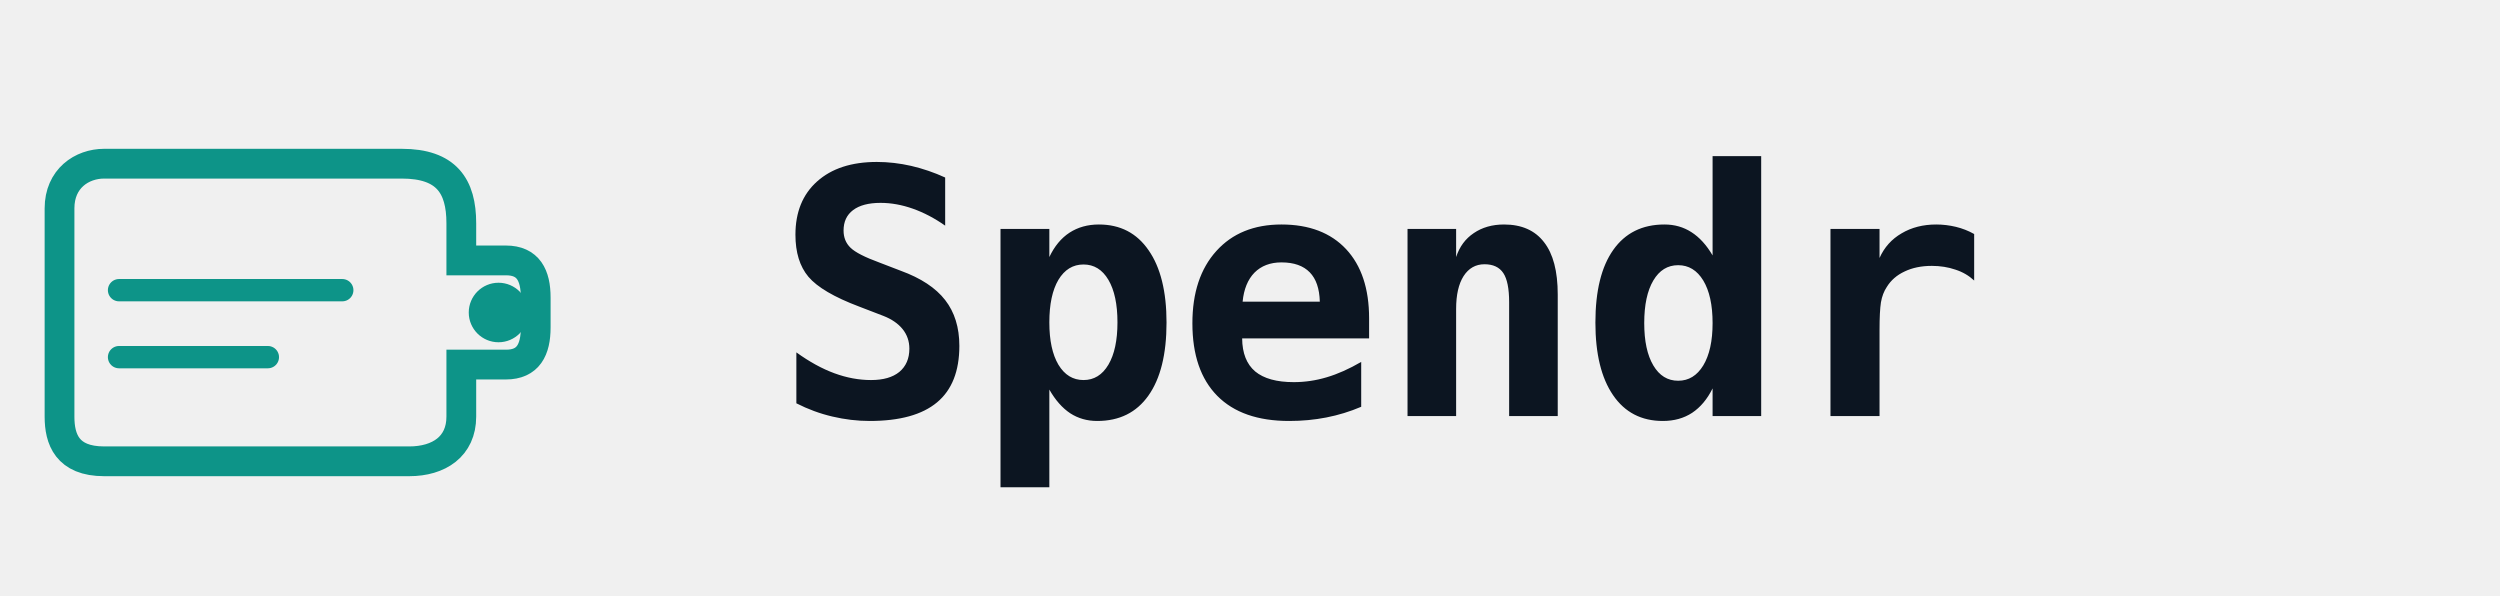
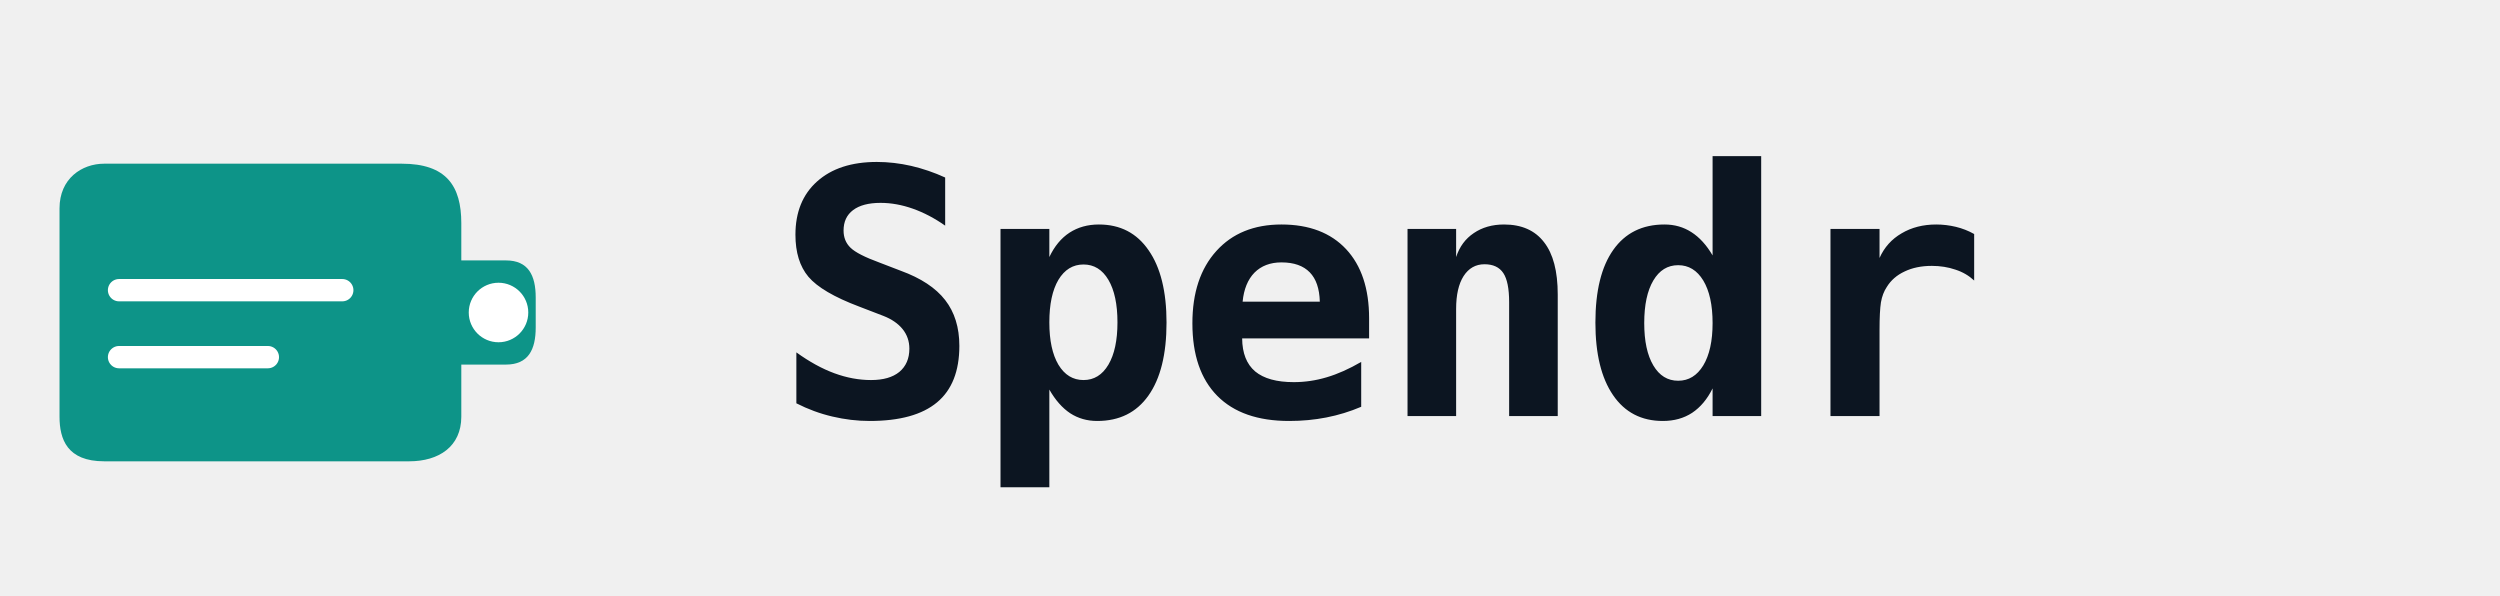
<svg xmlns="http://www.w3.org/2000/svg" viewBox="0 0 168 40" fill="none">
-   <path d="M7 11 L27 11 C30 11 31 12.5 31 15 L31 17.5 L34 17.5 C35.5 17.5 36 18.5 36 20 L36 22 C36 23.5 35.5 24.5 34 24.5 L31 24.5 L31 28 C31 30 29.5 31 27.5 31 L7 31 C4.5 31 4 29.5 4 28 L4 14 C4 12 5.5 11 7 11 Z" fill="none" stroke="#0D9488" stroke-width="2" />
-   <circle cx="33.5" cy="21" r="2" fill="#0D9488" />
-   <line x1="8" y1="19.5" x2="23" y2="19.5" stroke="#0D9488" stroke-width="1.5" stroke-linecap="round" />
-   <line x1="8" y1="24" x2="18" y2="24" stroke="#0D9488" stroke-width="1.5" stroke-linecap="round" />
+   <path d="M7 11 L27 11 C30 11 31 12.5 31 15 L31 17.5 L34 17.5 C35.5 17.5 36 18.5 36 20 L36 22 C36 23.5 35.5 24.5 34 24.5 L31 24.5 L31 28 C31 30 29.5 31 27.5 31 L7 31 C4.5 31 4 29.5 4 28 L4 14 C4 12 5.5 11 7 11 Z" fill="#0D9488" />
+   <circle cx="33.5" cy="21" r="2" fill="white" />
+   <line x1="8" y1="19.5" x2="23" y2="19.5" stroke="white" stroke-width="1.5" stroke-linecap="round" />
+   <line x1="8" y1="24" x2="18" y2="24" stroke="white" stroke-width="1.5" stroke-linecap="round" />
  <text x="52" y="20" font-family="'JetBrains Mono Variable', 'JetBrains Mono', ui-monospace, 'Cascadia Code', monospace" font-size="23" font-weight="700" fill="#0C1521" dominant-baseline="central" letter-spacing="-0.3">Spendr</text>
</svg>
